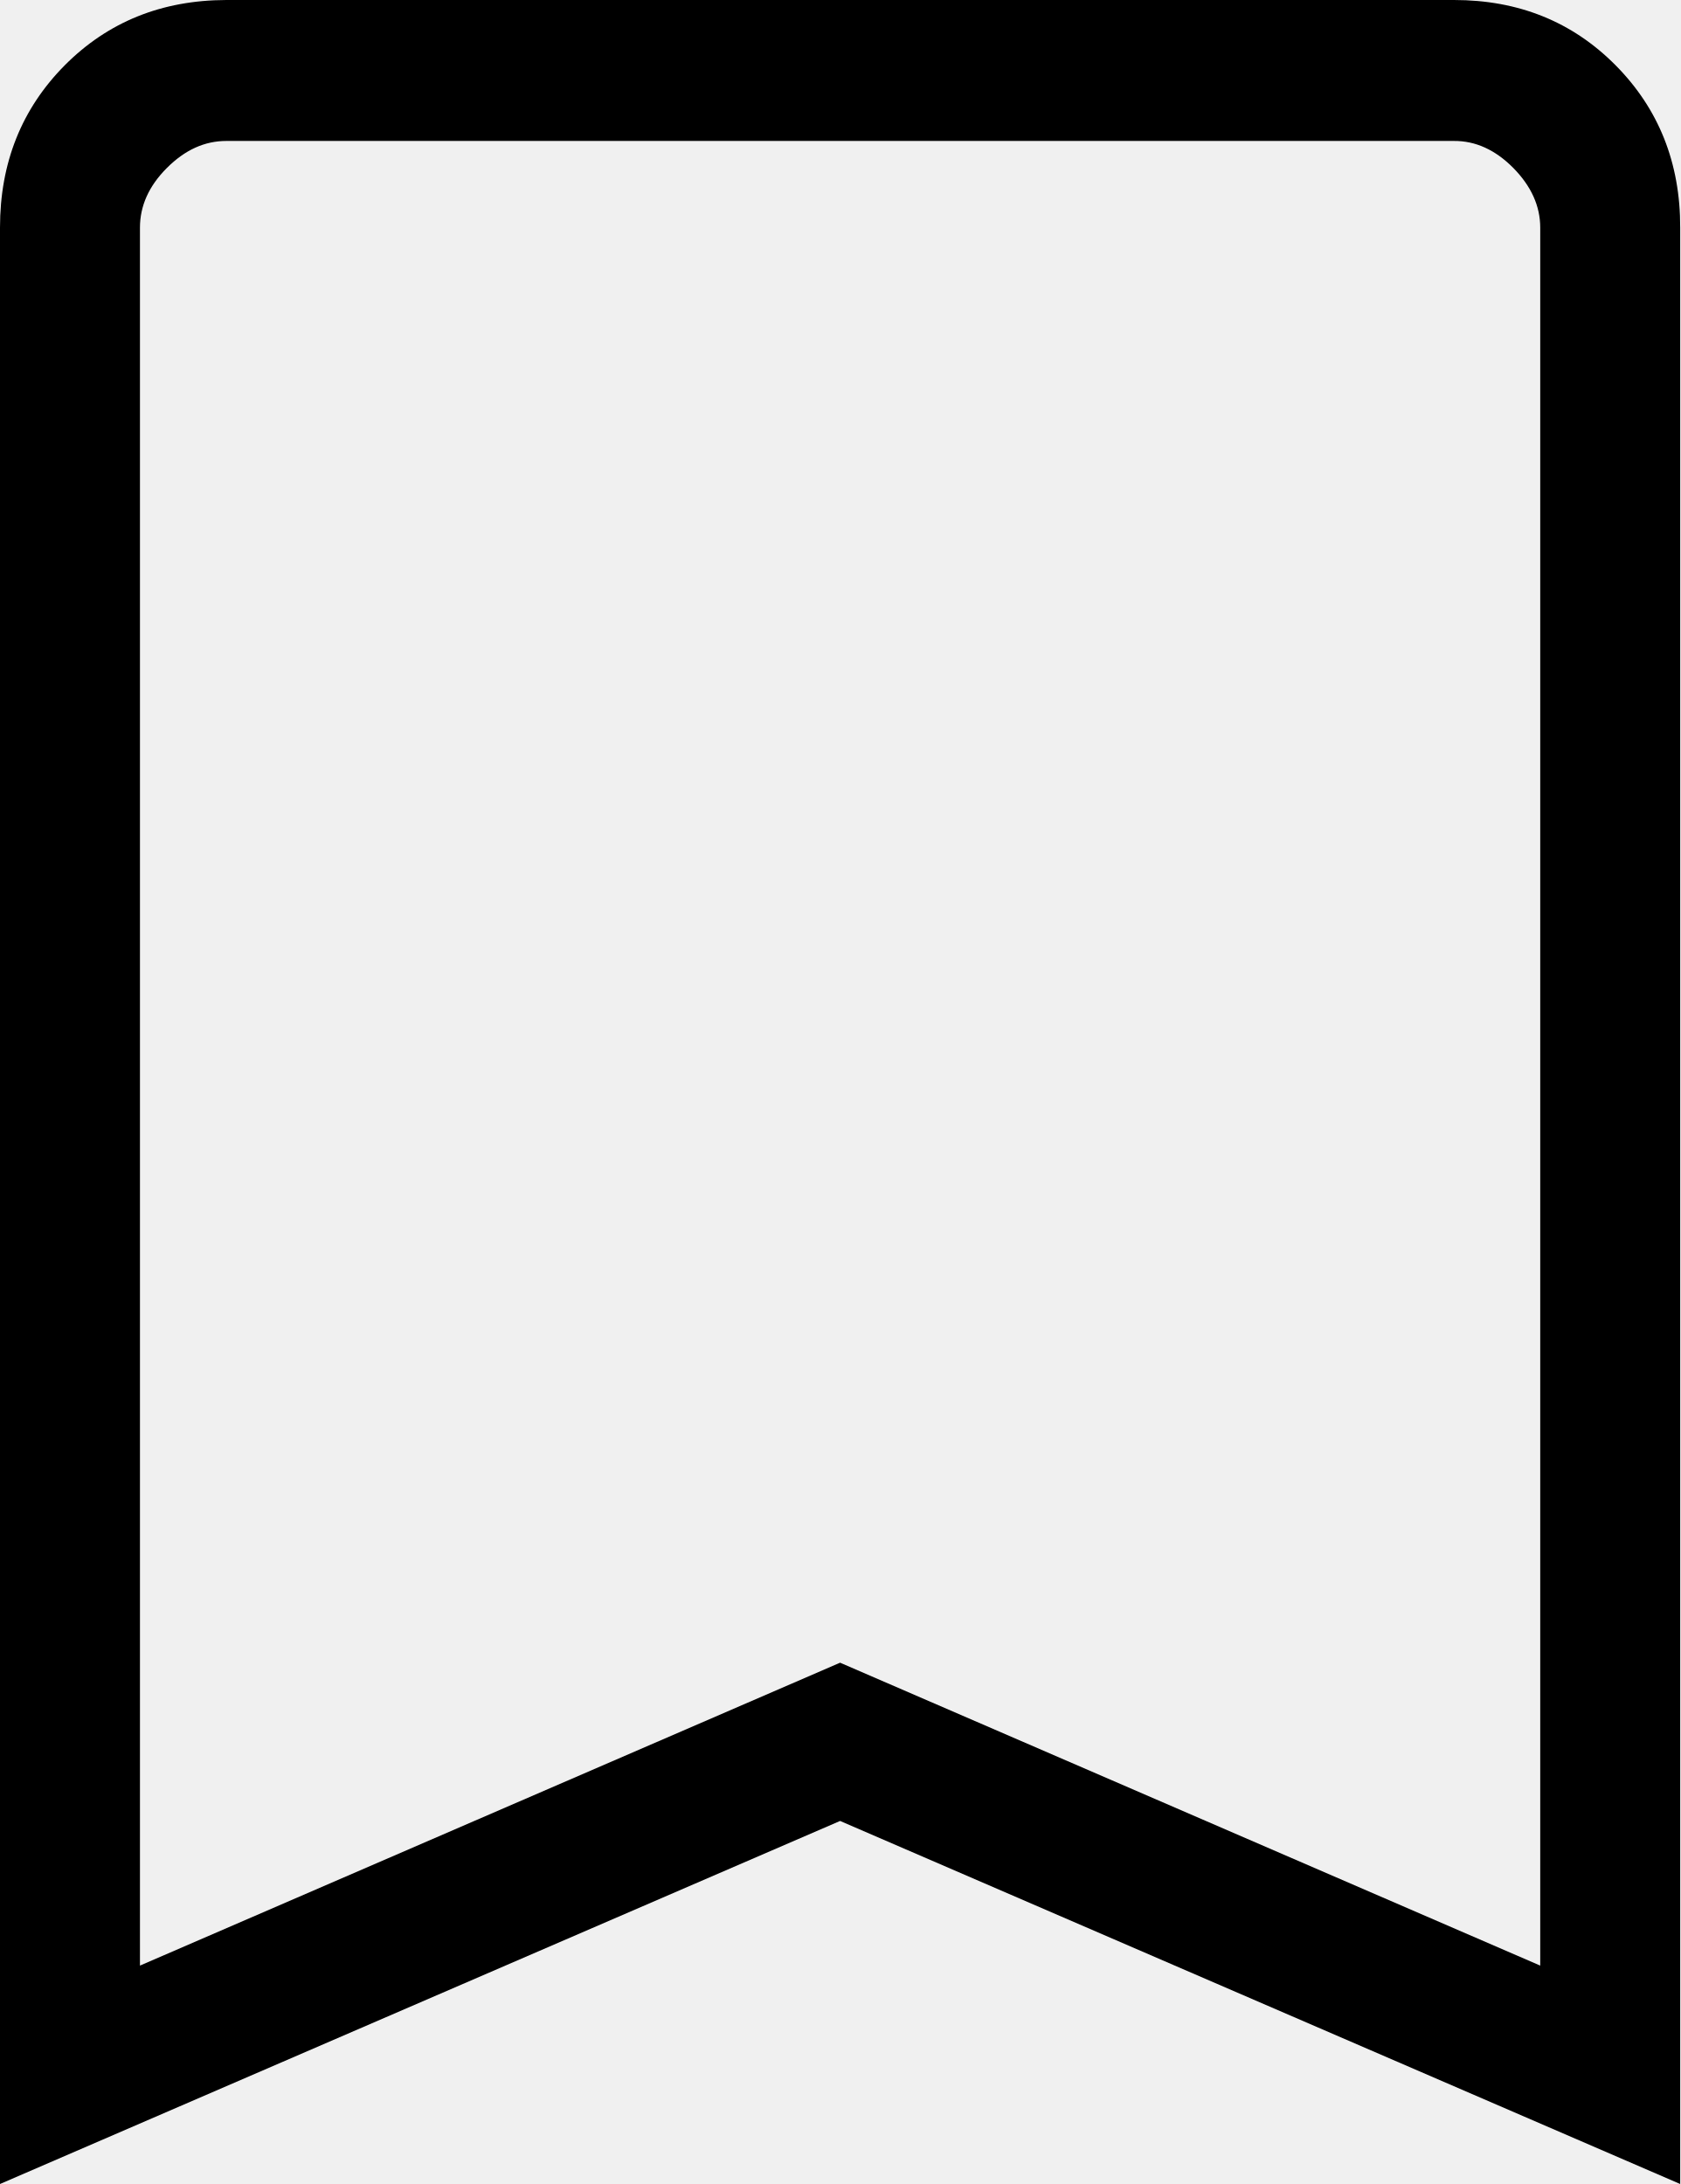
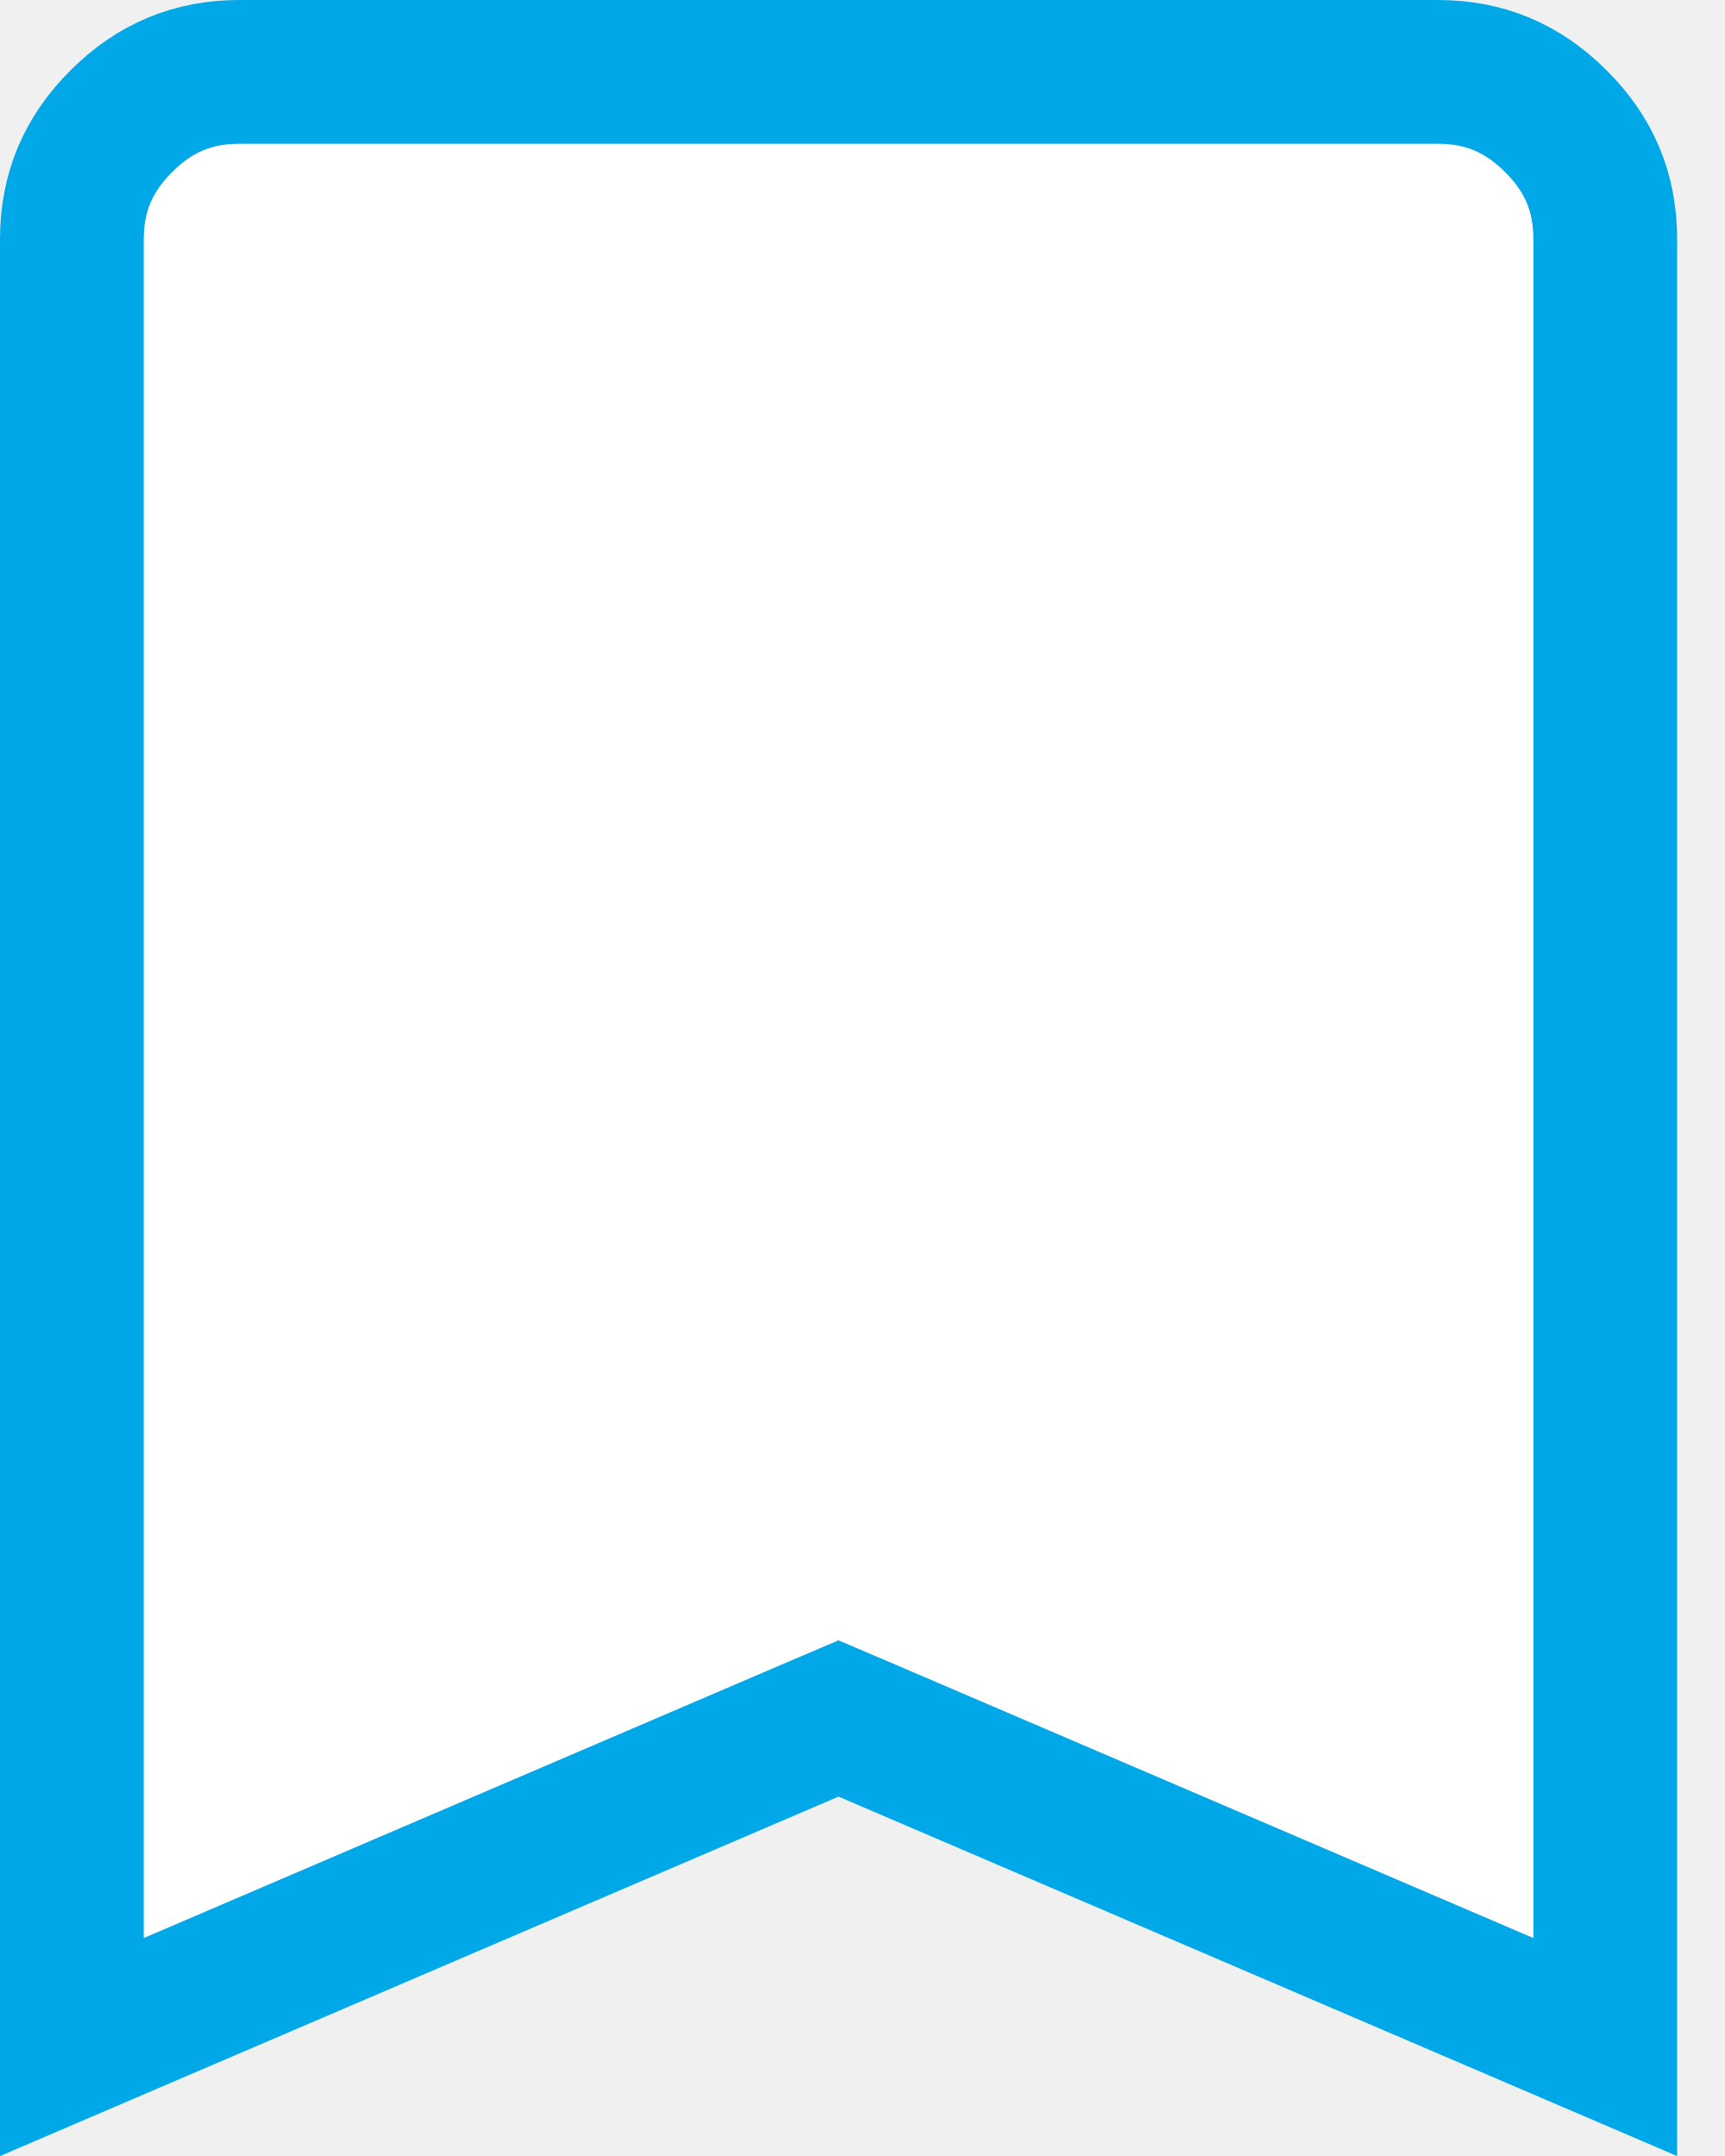
- <svg xmlns="http://www.w3.org/2000/svg" width="10" height="13" viewBox="0 0 10 13" fill="none">
-   <path d="M0 13V1.355C0 0.969 0.129 0.647 0.386 0.388C0.643 0.13 0.963 0.001 1.347 0H8.654C9.037 0 9.358 0.129 9.615 0.388C9.872 0.647 10.001 0.97 10 1.355V13L5 10.839L0 13ZM0.833 11.7L5 9.897L9.167 11.7V1.355C9.167 1.226 9.113 1.108 9.007 1C8.9 0.892 8.782 0.838 8.653 0.839H1.347C1.218 0.839 1.101 0.892 0.993 1C0.886 1.107 0.833 1.226 0.833 1.355V11.7Z" fill="black" />
+ <svg xmlns="http://www.w3.org/2000/svg" width="12" height="15" viewBox="0 0 12 15" fill="none">
+   <path d="M11.167 1.667V14.242L6.03 12.04L5.833 11.956L5.636 12.04L0.5 14.242V1.667C0.5 1.342 0.61 1.077 0.843 0.844C1.077 0.61 1.343 0.5 1.667 0.5H10C10.325 0.5 10.59 0.61 10.824 0.844C11.058 1.077 11.167 1.342 11.167 1.666V1.667Z" fill="white" stroke="#00A8E8" />
</svg>
